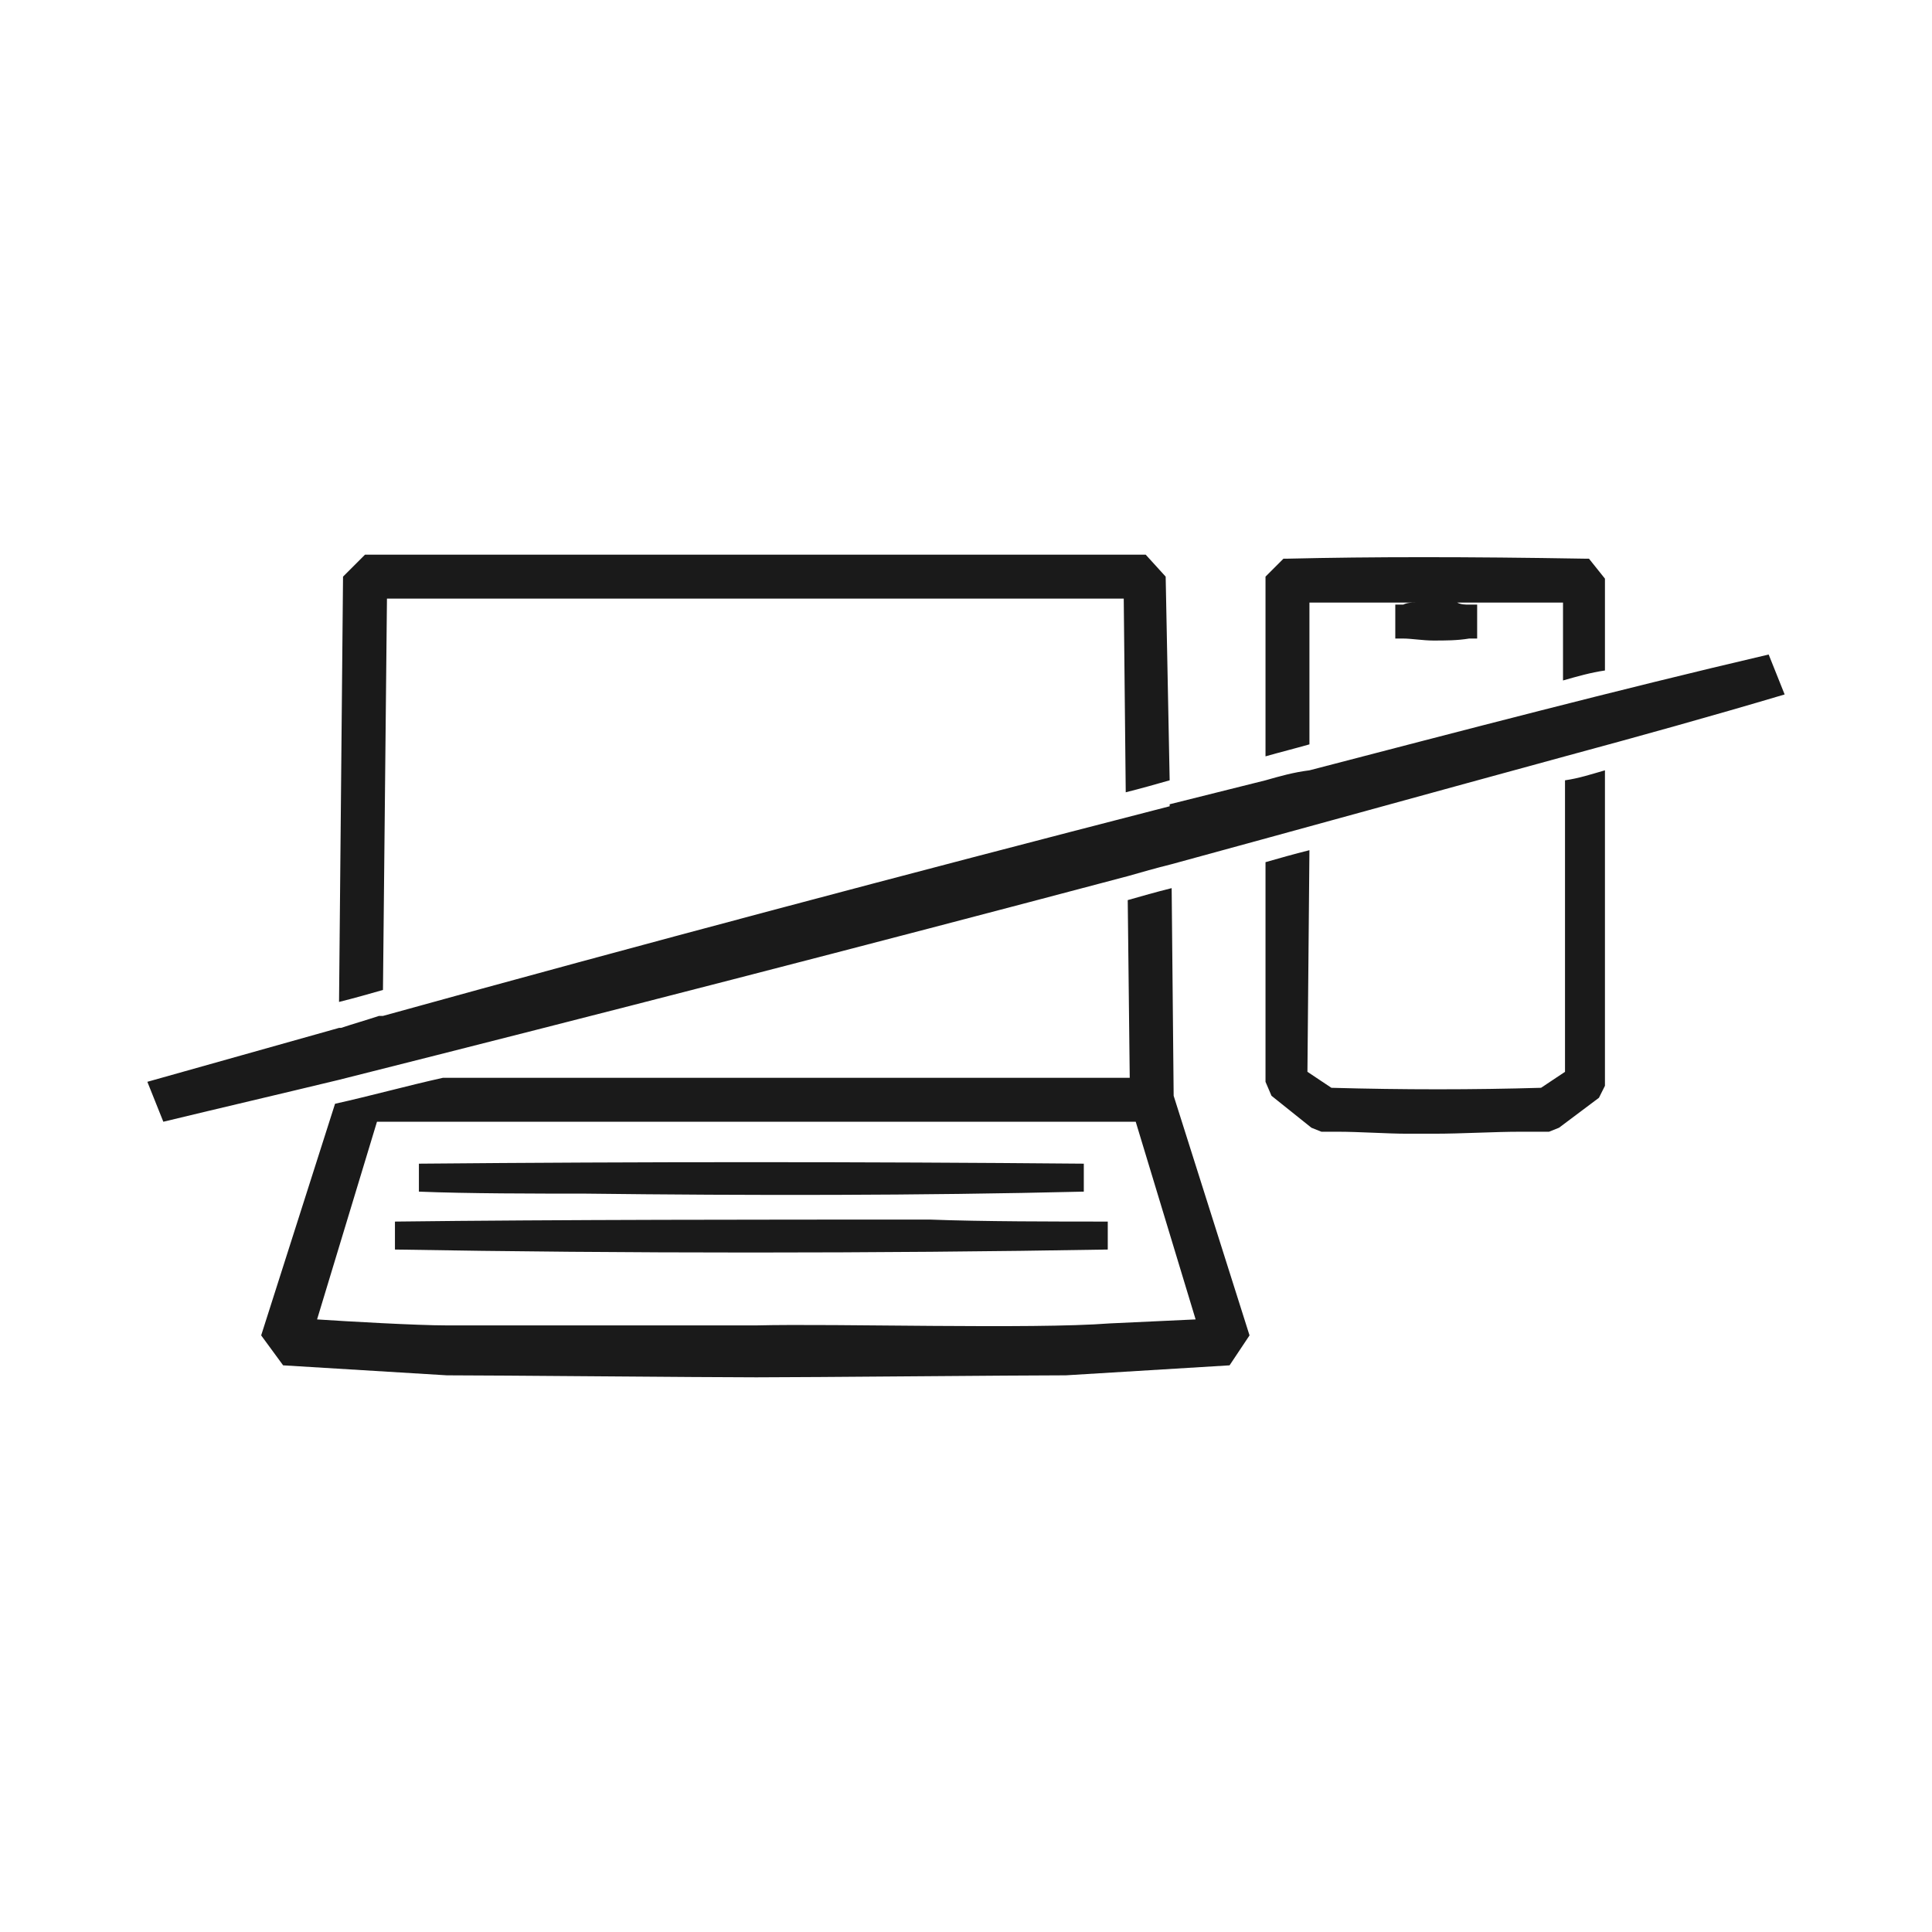
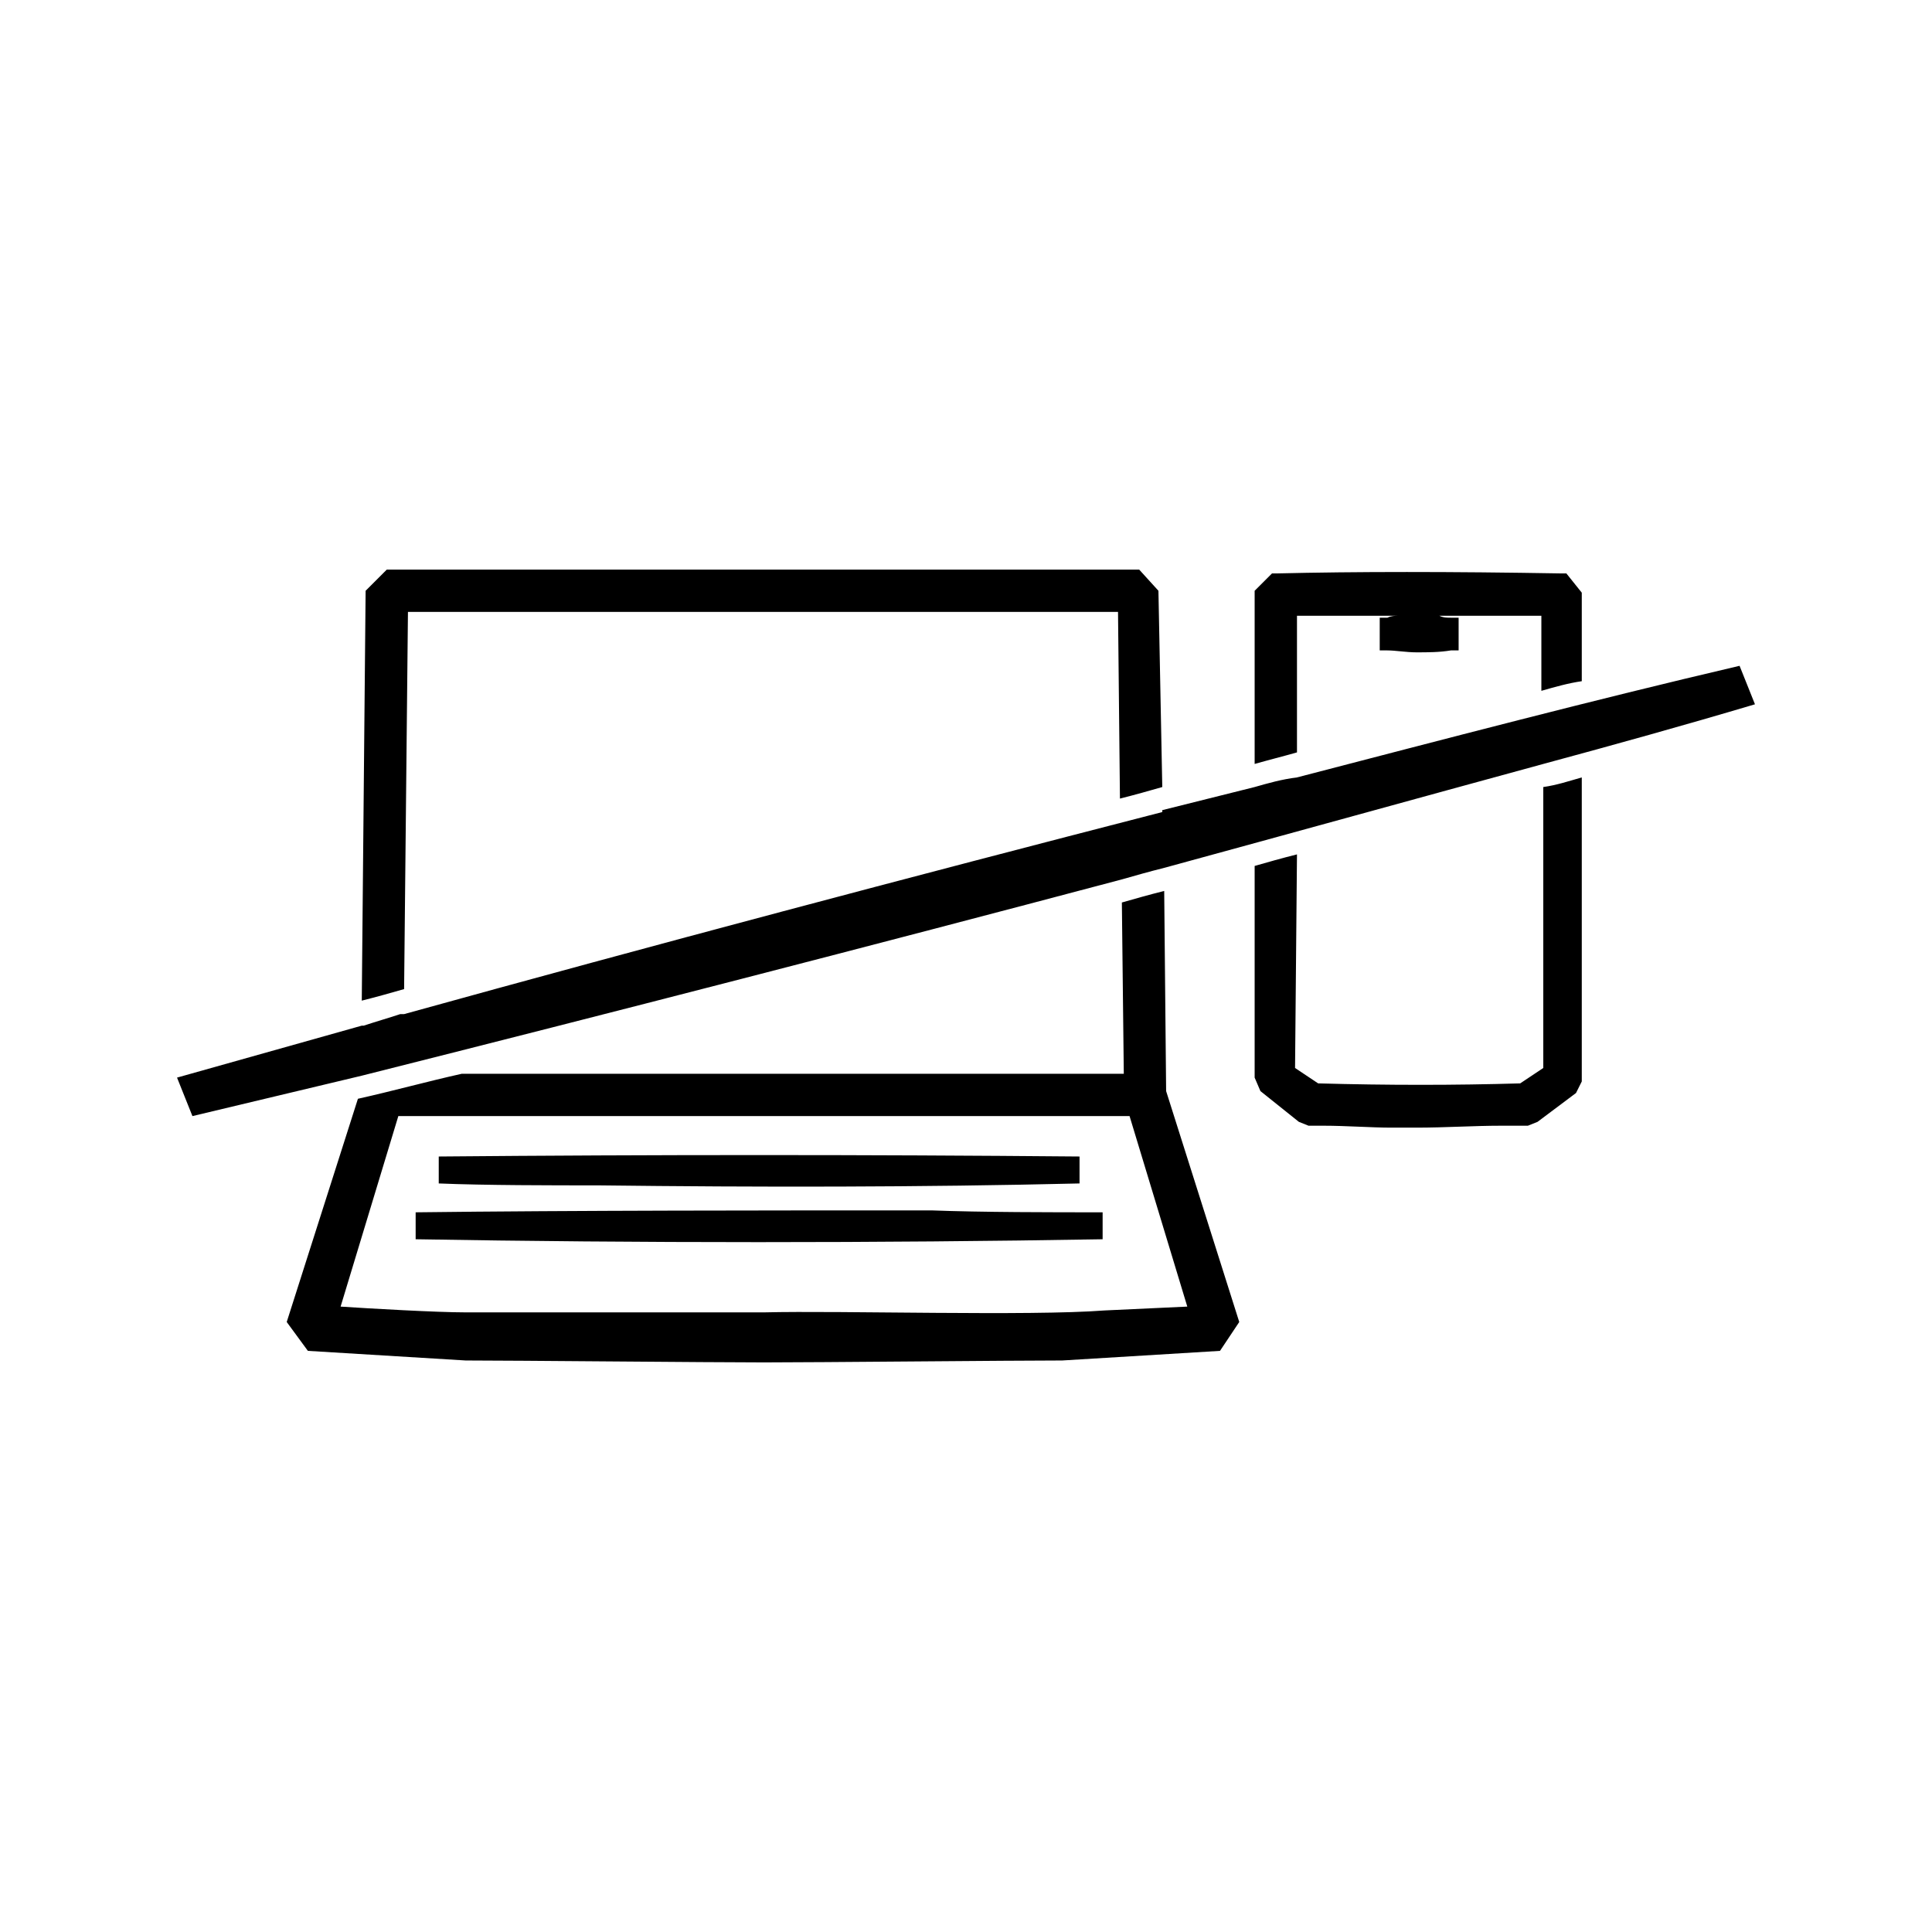
- <svg xmlns="http://www.w3.org/2000/svg" viewBox="16.2 -983.8 967.6 967.6">
-   <path transform="scale(1,-1)" d="M186 443C186 443 186 443 186 443C317 476 449 510 581 545C588 547 595 549 603 551C669 569 734 587 800 605C800 605 800 605 800 605C837 615 873 625 910 636L906 646C906 646 902 656 902 656C825 638 749 618 672 598C664 597 657 595 650 593C634 589 618 585 602 581C602 581 602 581 602 580C470 546 338 511 208 475C208 475 207 475 206 475C200 473 193 471 187 469C187 469 186 469 186 469C154 460 122 451 90 442C92 437 96 427 98 422C127 429 157 436 186 443ZM210 684H579L580 587C588 589 595 591 602 593L600 695L590 706H199L188 695L186 482C194 484 201 486 208 488L210 684ZM559 387V401C448 402 337 402 226 401V387C250 386 285 386 309 386C392 385 476 385 559 387ZM214 372V358C328 356 456 356 571 358V372C545 372 508 372 482 373C399 373 296 373 214 372ZM603 539C595 537 588 535 581 533L582 444C498 444 337 444 238 444C220 440 202 435 184 431L147 315L158 300C175 299 224 296 240 295C264 295 368 294 395 294C422 294 525 295 550 295C566 296 615 299 632 300L642 315L604 435L603 539ZM572 321C533 318 435 321 395 320C368 320 266 320 240 320C225 320 190 322 175 323L205 422C300 422 490 422 585 422L615 323L572 321ZM800 573V566C800 566 800 566 800 566V447L788 439C754 438 719 438 683 439L671 447L672 558C664 556 657 554 650 552V442L653 435L673 419L678 417H686C697 417 711 416 721 416C726 416 730 416 734 416C749 416 764 417 778 417H783C786 417 790 417 792 417L797 419L817 434L820 440V598C813 596 807 594 800 593V573ZM672 611V682H725C723 682 721 682 719 681H715V664H719C723 664 729 663 734 663C740 663 746 663 752 664H756V681H752C750 681 748 681 746 682H799C799 682 799 643 799 643C806 645 813 647 820 648V694L812 704H810C751 705 703 705 661 704H659C659 704 650 695 650 695V605C657 607 665 609 672 611Z" fill="#1a1a1a" />
+ <svg xmlns="http://www.w3.org/2000/svg" viewBox="-2 -1002 1004 1004">
+   <path transform="scale(1,-1)" d="M186 443C186 443 186 443 186 443C317 476 449 510 581 545C588 547 595 549 603 551C669 569 734 587 800 605C800 605 800 605 800 605C837 615 873 625 910 636L906 646C906 646 902 656 902 656C825 638 749 618 672 598C664 597 657 595 650 593C634 589 618 585 602 581C602 581 602 581 602 580C470 546 338 511 208 475C208 475 207 475 206 475C200 473 193 471 187 469C187 469 186 469 186 469C154 460 122 451 90 442C92 437 96 427 98 422C127 429 157 436 186 443ZM210 684H579L580 587C588 589 595 591 602 593L600 695L590 706H199L188 695L186 482C194 484 201 486 208 488L210 684ZM559 387V401C448 402 337 402 226 401V387C250 386 285 386 309 386C392 385 476 385 559 387ZM214 372V358C328 356 456 356 571 358V372C545 372 508 372 482 373C399 373 296 373 214 372ZM603 539C595 537 588 535 581 533L582 444C498 444 337 444 238 444C220 440 202 435 184 431L147 315L158 300C175 299 224 296 240 295C264 295 368 294 395 294C422 294 525 295 550 295C566 296 615 299 632 300L642 315L604 435L603 539ZM572 321C533 318 435 321 395 320C368 320 266 320 240 320C225 320 190 322 175 323L205 422C300 422 490 422 585 422L615 323L572 321ZM800 573V566C800 566 800 566 800 566V447L788 439C754 438 719 438 683 439L671 447L672 558C664 556 657 554 650 552V442L653 435L673 419L678 417H686C697 417 711 416 721 416C726 416 730 416 734 416C749 416 764 417 778 417H783C786 417 790 417 792 417L797 419L817 434L820 440V598C813 596 807 594 800 593V573ZM672 611V682H725C723 682 721 682 719 681H715V664H719C723 664 729 663 734 663C740 663 746 663 752 664H756V681H752C750 681 748 681 746 682H799C799 682 799 643 799 643C806 645 813 647 820 648V694L812 704H810C751 705 703 705 661 704H659C659 704 650 695 650 695V605C657 607 665 609 672 611Z" />
</svg>
